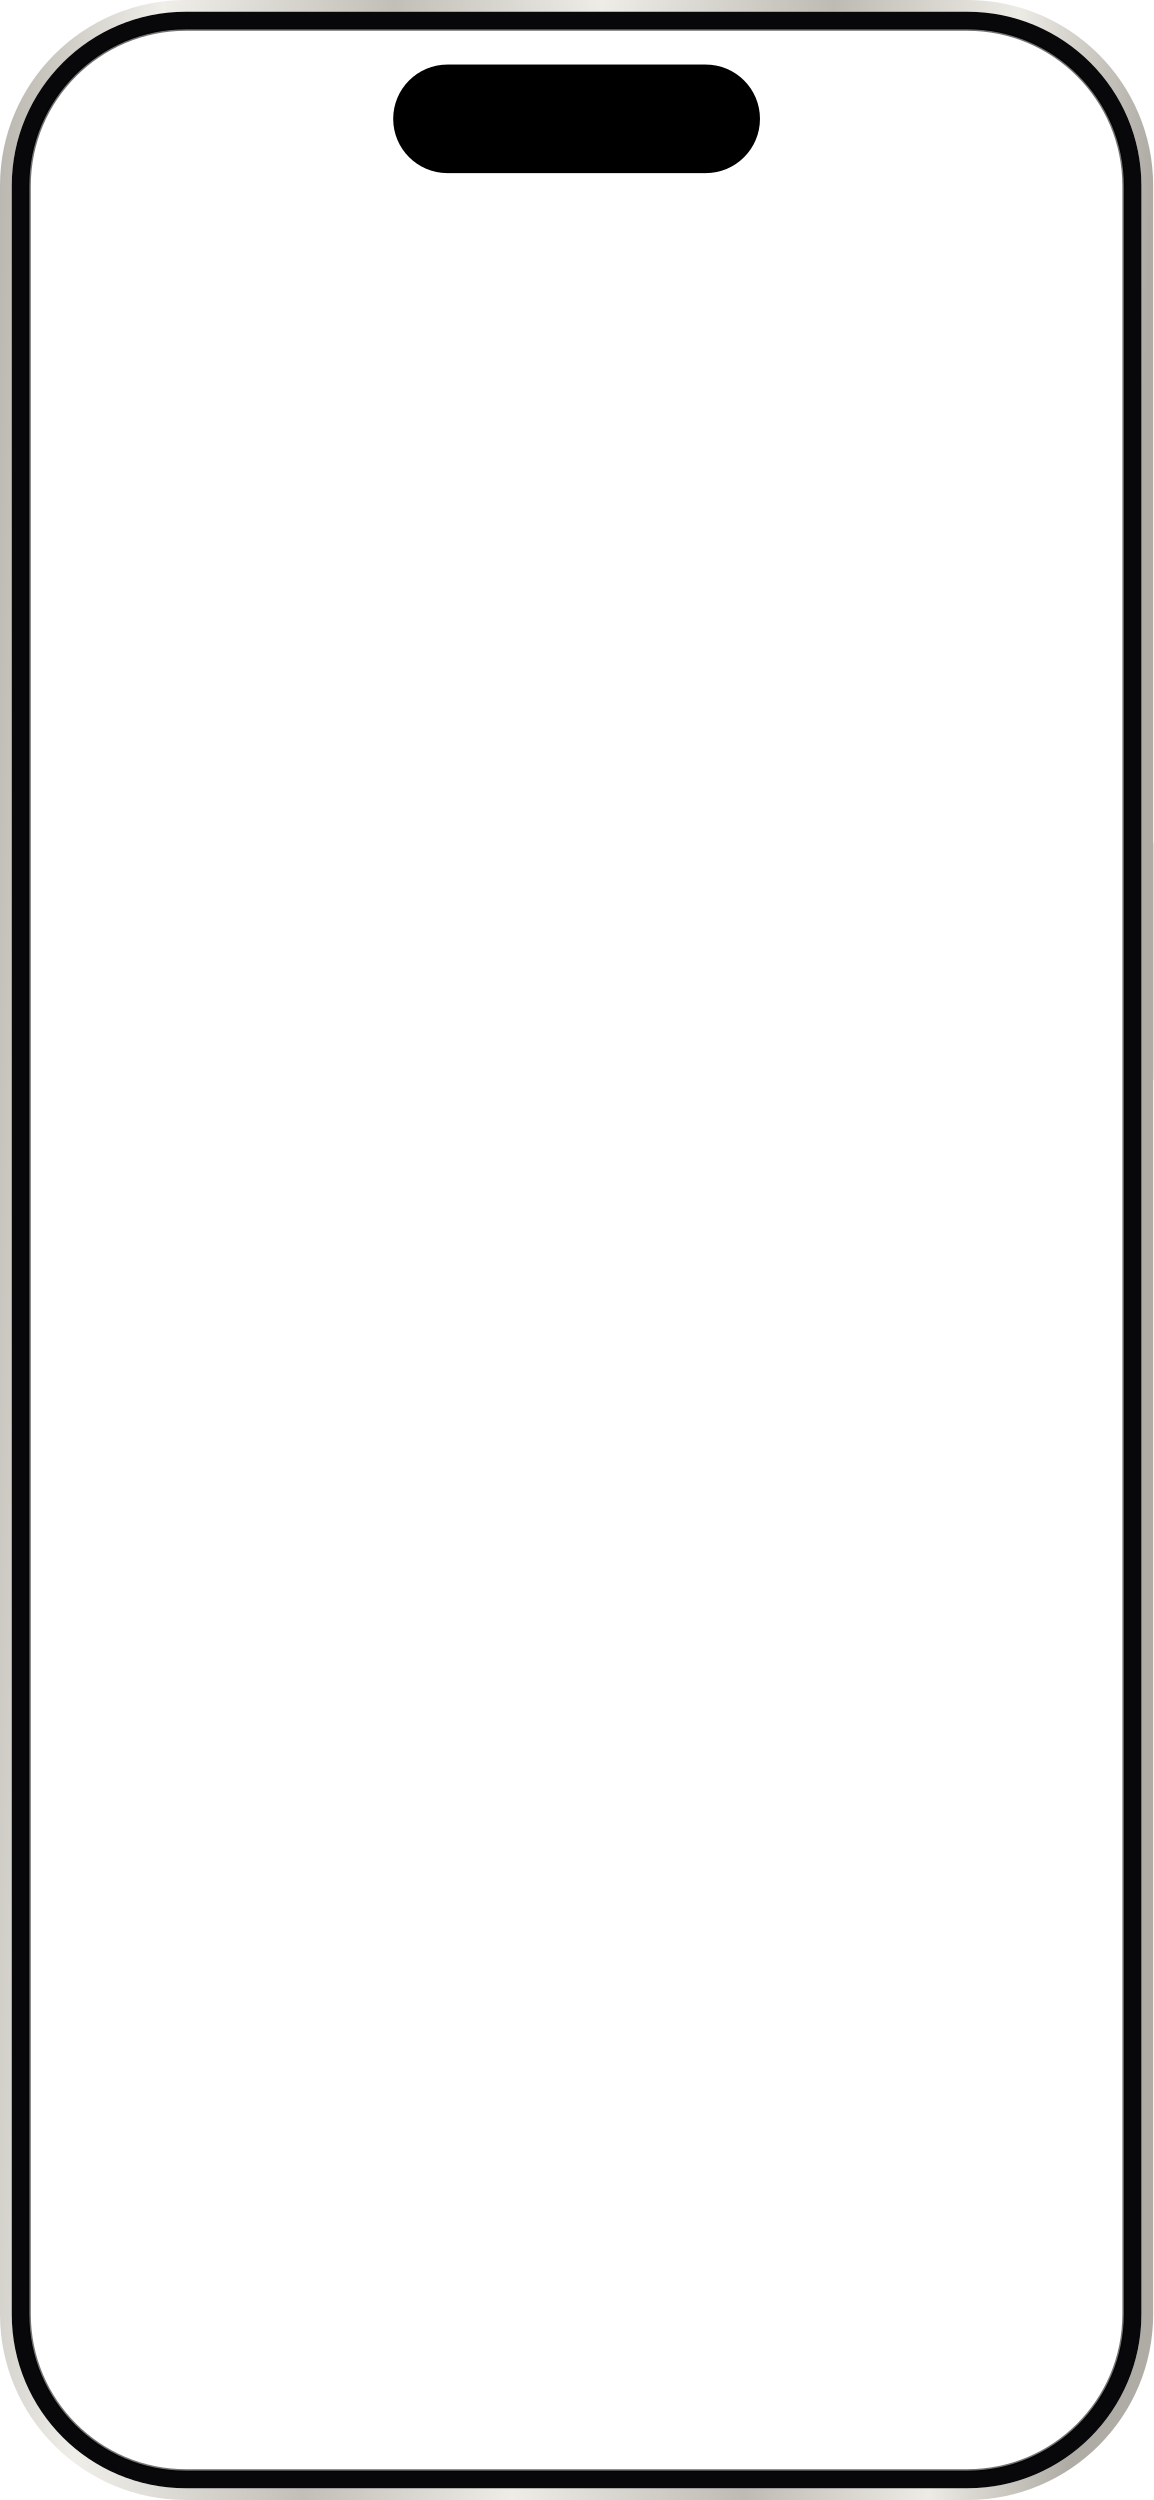
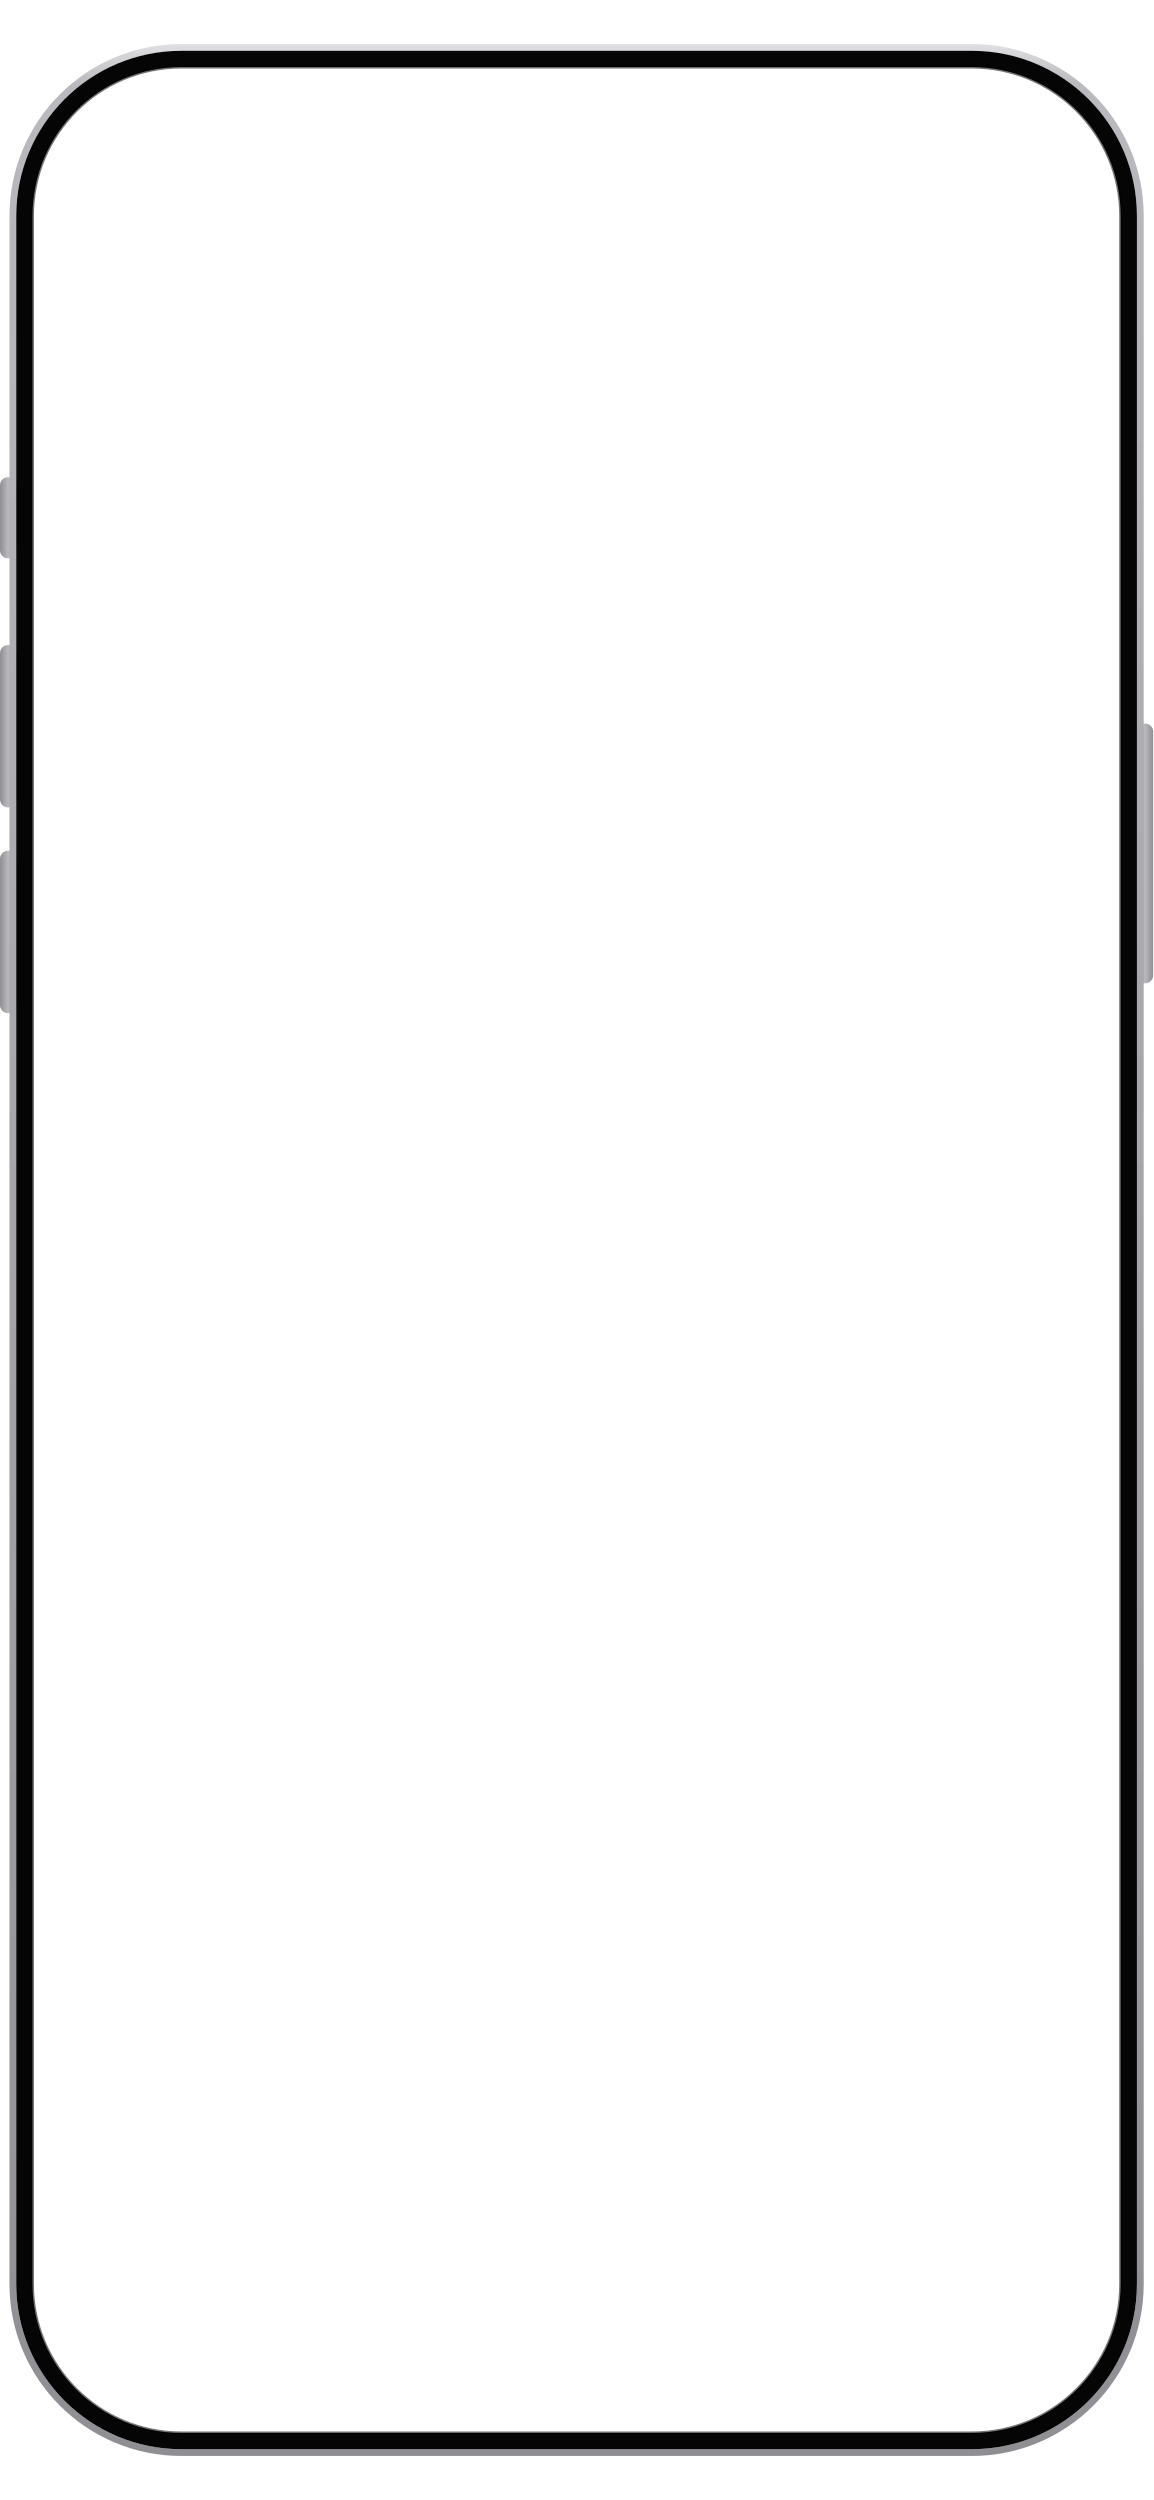
<svg xmlns="http://www.w3.org/2000/svg" width="1179" height="2556" viewBox="0 0 1179 2556" fill="none">
  <defs>
-     <linearGradient id="rail" x1="0" y1="0" x2="1" y2="0.08">
-       <stop offset="0" stop-color="#B9B6AF" />
-       <stop offset="0.14" stop-color="#F0EEE9" />
-       <stop offset="0.34" stop-color="#C2BFB8" />
-       <stop offset="0.52" stop-color="#EEECE7" />
-       <stop offset="0.72" stop-color="#BEBBB4" />
-       <stop offset="0.88" stop-color="#EDEBE5" />
-       <stop offset="1" stop-color="#AFACA5" />
+     <linearGradient id="rail" x1="0" y1="0" x2="0" y2="1">
+       <stop offset="0" stop-color="#E6E6EB" />
+       <stop offset="0.02" stop-color="#B9B9BE" />
+       <stop offset="1" stop-color="#8E8E93" />
    </linearGradient>
    <linearGradient id="btn" x1="0" y1="0" x2="1" y2="0">
-       <stop offset="0" stop-color="#6E6C68" />
-       <stop offset="0.5" stop-color="#C6C4BF" />
-       <stop offset="1" stop-color="#7A7873" />
+       <stop offset="0" stop-color="#8E8E93" />
+       <stop offset="0.5" stop-color="#B9B9BE" />
+       <stop offset="1" stop-color="#8E8E93" />
    </linearGradient>
-     <clipPath id="apt">
-       <path d="M190 30 H989 A160 160 0 0 1 1149 190 V2366 A160 160 0 0 1 989 2526 H190 A160 160 0 0 1 30 2366 V190 A160 160 0 0 1 190 30 Z" />
-     </clipPath>
  </defs>
-   <rect x="0" y="640" width="9" height="96" rx="4.5" fill="url(#btn)" />
-   <rect x="0" y="812" width="9" height="150" rx="4.5" fill="url(#btn)" />
-   <rect x="0" y="1000" width="9" height="150" rx="4.5" fill="url(#btn)" />
-   <rect x="1170" y="858" width="9" height="250" rx="4.5" fill="url(#btn)" />
-   <path fill-rule="evenodd" fill="url(#rail)" d="M190 0 H989 A190 190 0 0 1 1179 190 V2366 A190 190 0 0 1 989 2556 H190 A190 190 0 0 1 0 2366 V190 A190 190 0 0 1 190 0 Z M190 12 A178 178 0 0 0 12 190 V2366 A178 178 0 0 0 190 2544 H989 A178 178 0 0 0 1167 2366 V190 A178 178 0 0 0 989 12 Z" />
-   <path fill-rule="evenodd" fill="#08080A" d="M190 12 H989 A178 178 0 0 1 1167 190 V2366 A178 178 0 0 1 989 2544 H190 A178 178 0 0 1 12 2366 V190 A178 178 0 0 1 190 12 Z M190 30 A160 160 0 0 0 30 190 V2366 A160 160 0 0 0 190 2526 H989 A160 160 0 0 0 1149 2366 V190 A160 160 0 0 0 989 30 Z" />
-   <path d="M190 30 H989 A160 160 0 0 1 1149 190 V2366 A160 160 0 0 1 989 2526 H190 A160 160 0 0 1 30 2366 V190 A160 160 0 0 1 190 30 Z" fill="none" stroke="#000000" stroke-opacity="0.55" stroke-width="3" />
-   <rect x="402.0" y="66" width="375" height="111" rx="55.5" fill="#000000" />
+   <rect x="0" y="487.85" width="16.61" height="83.03" rx="8.3" fill="url(#btn)" />
+   <rect x="0" y="659.44" width="16.61" height="166.06" rx="8.3" fill="url(#btn)" />
+   <rect x="0" y="869.78" width="16.61" height="166.06" rx="8.3" fill="url(#btn)" />
+   <rect x="1162.39" y="739.7" width="16.61" height="265.69" rx="8.3" fill="url(#btn)" />
+   <path fill-rule="evenodd" fill="url(#rail)" d="M185.43 45.03 H993.57 A175.74 175.74 0 0 1 1169.31 220.77 V2335.23 A175.74 175.74 0 0 1 993.57 2510.97 H185.43 A175.74 175.74 0 0 1 9.69 2335.23 V220.77 A175.74 175.74 0 0 1 185.43 45.03 Z M185.43 51.95 A168.82 168.82 0 0 0 16.61 220.77 V2335.23 A168.82 168.82 0 0 0 185.43 2504.05 H993.57 A168.82 168.82 0 0 0 1162.39 2335.23 V220.77 A168.82 168.82 0 0 0 993.57 51.95 Z" />
+   <path fill-rule="evenodd" fill="#050506" d="M185.43 51.95 H993.57 A168.82 168.82 0 0 1 1162.39 220.77 V2335.23 A168.82 168.82 0 0 1 993.57 2504.05 H185.43 A168.82 168.82 0 0 1 16.61 2335.23 V220.77 A168.82 168.82 0 0 1 185.43 51.95 Z M185.43 68.56 A152.22 152.22 0 0 0 33.21 220.77 V2335.23 A152.22 152.22 0 0 0 185.43 2487.44 H993.57 A152.22 152.22 0 0 0 1145.79 2335.23 V220.77 A152.22 152.22 0 0 0 993.57 68.56 Z" />
+   <path d="M185.43 68.56 H993.57 A152.22 152.22 0 0 1 1145.79 220.77 V2335.23 A152.22 152.22 0 0 1 993.57 2487.44 H185.43 A152.22 152.22 0 0 1 33.21 2335.23 V220.77 A152.22 152.22 0 0 1 185.43 68.56 Z" fill="none" stroke="#000000" stroke-opacity="0.55" stroke-width="3" />
</svg>
